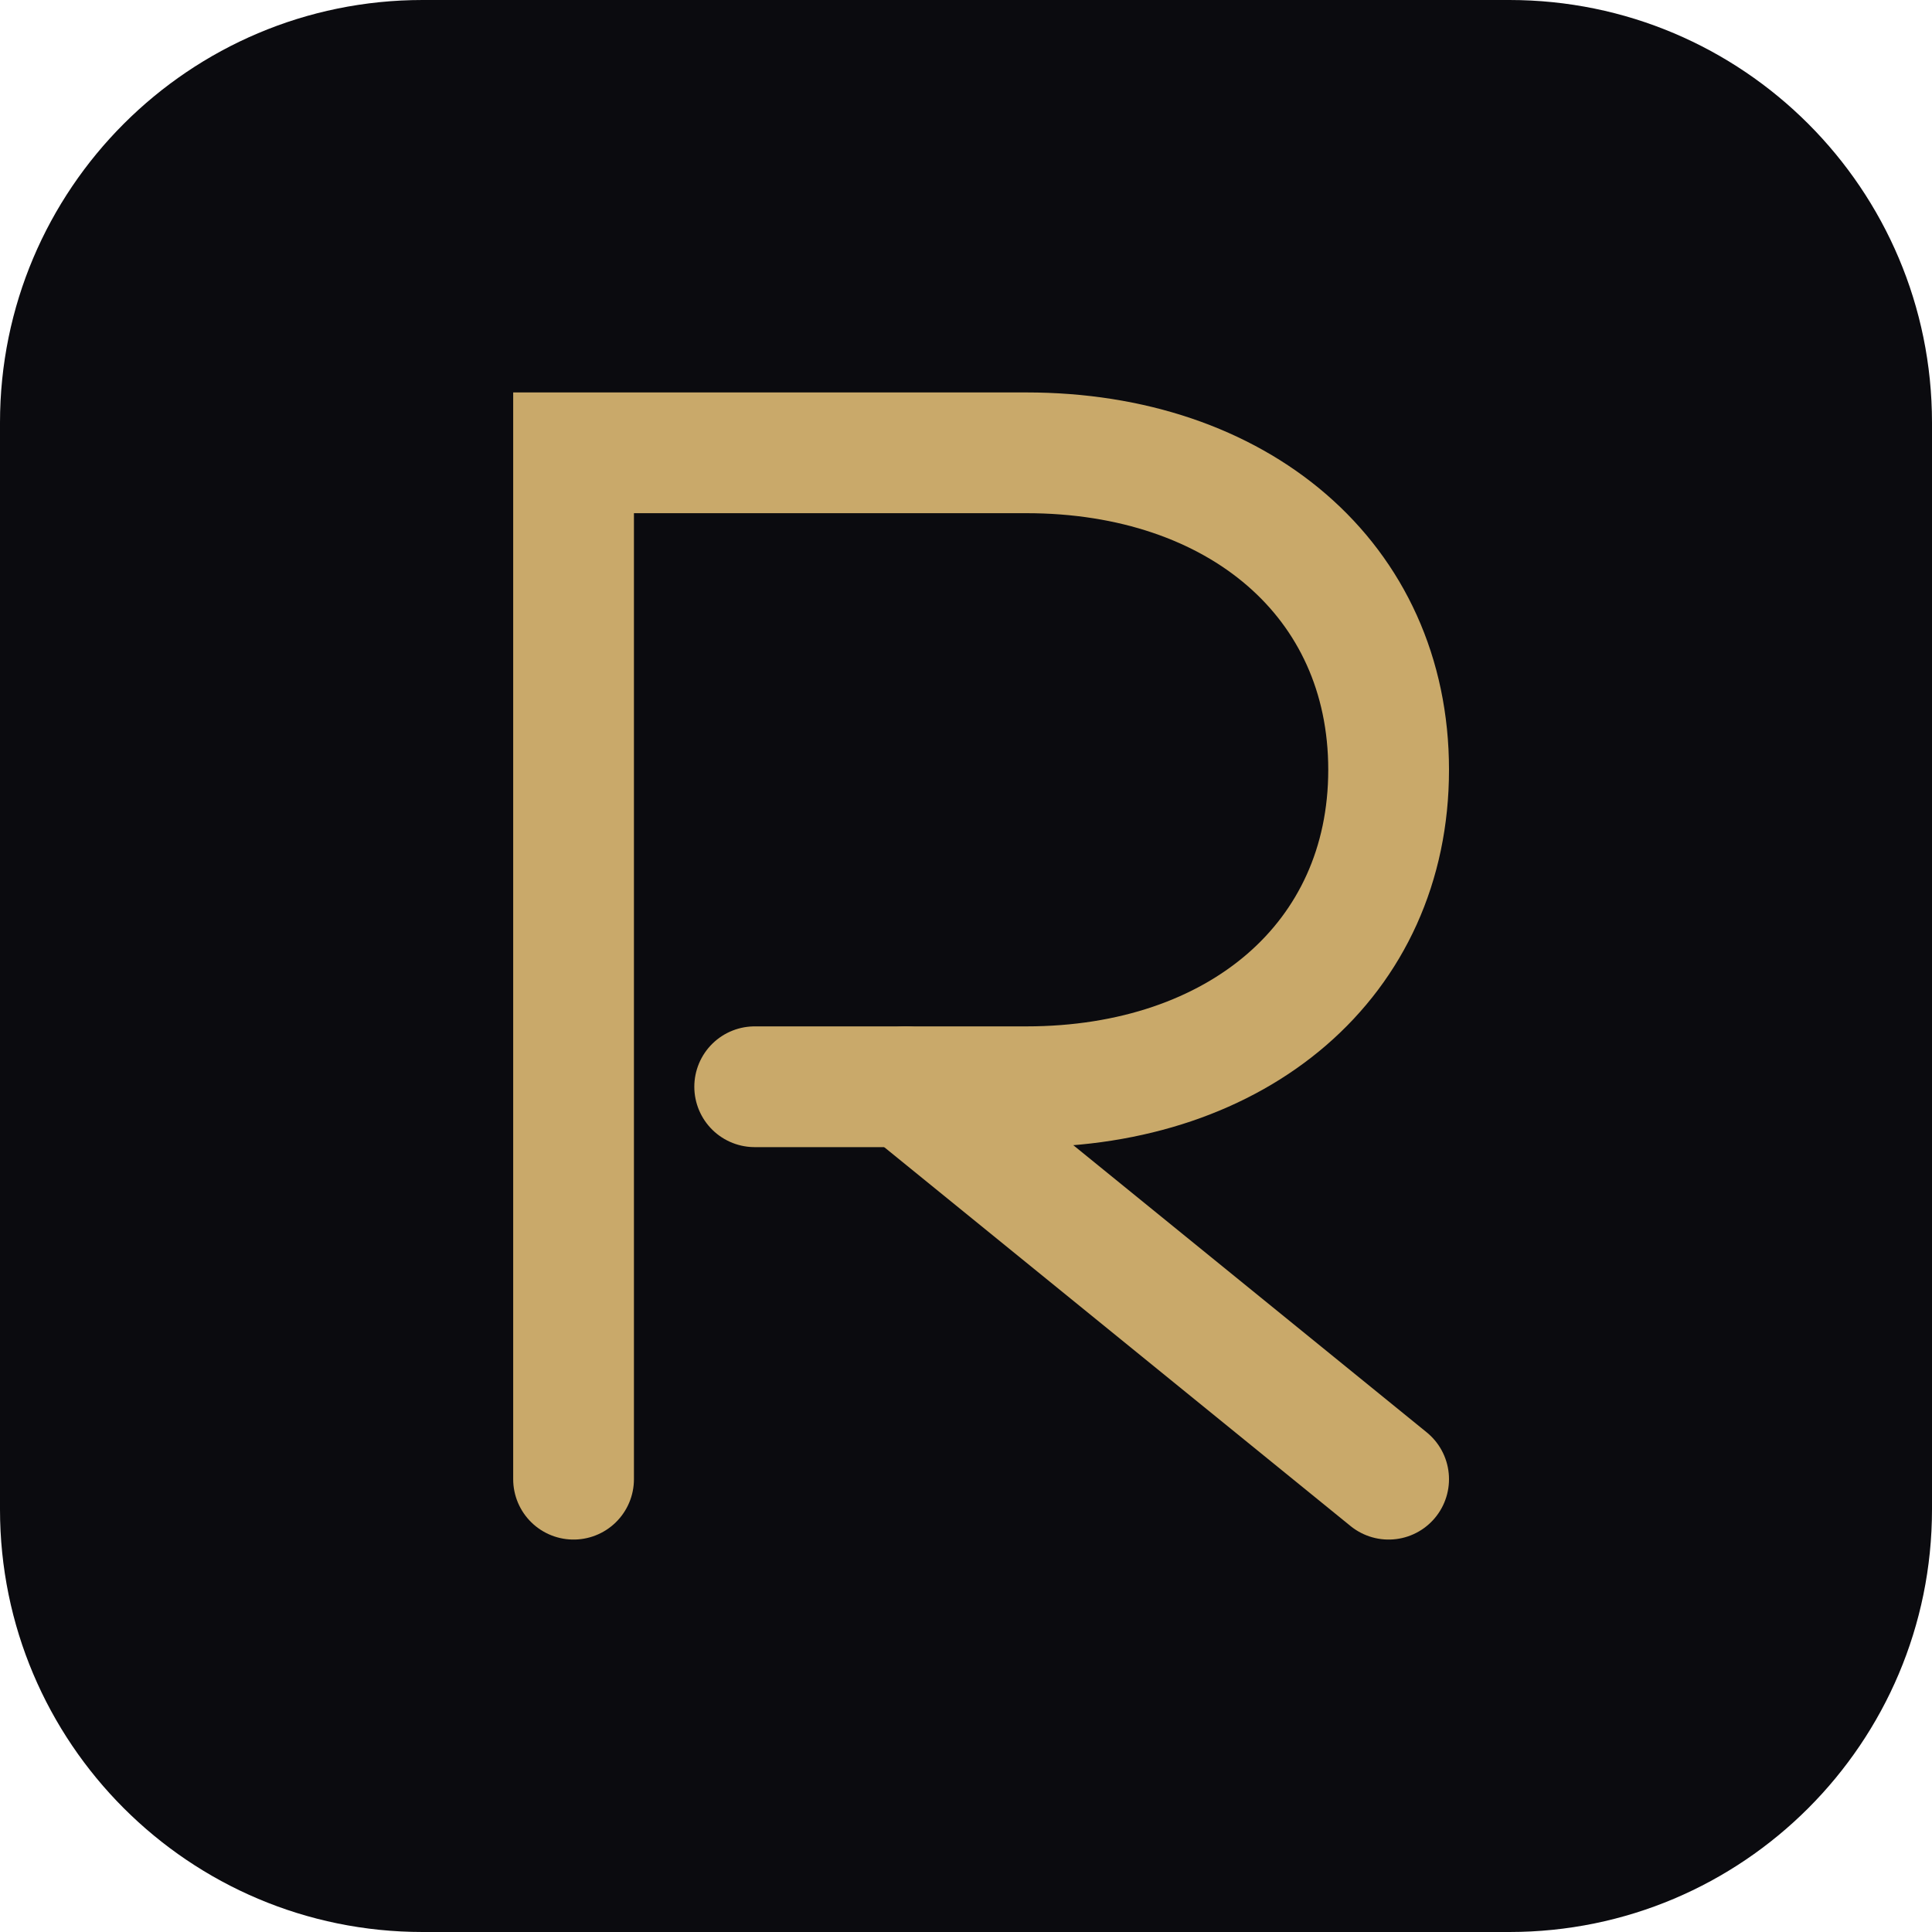
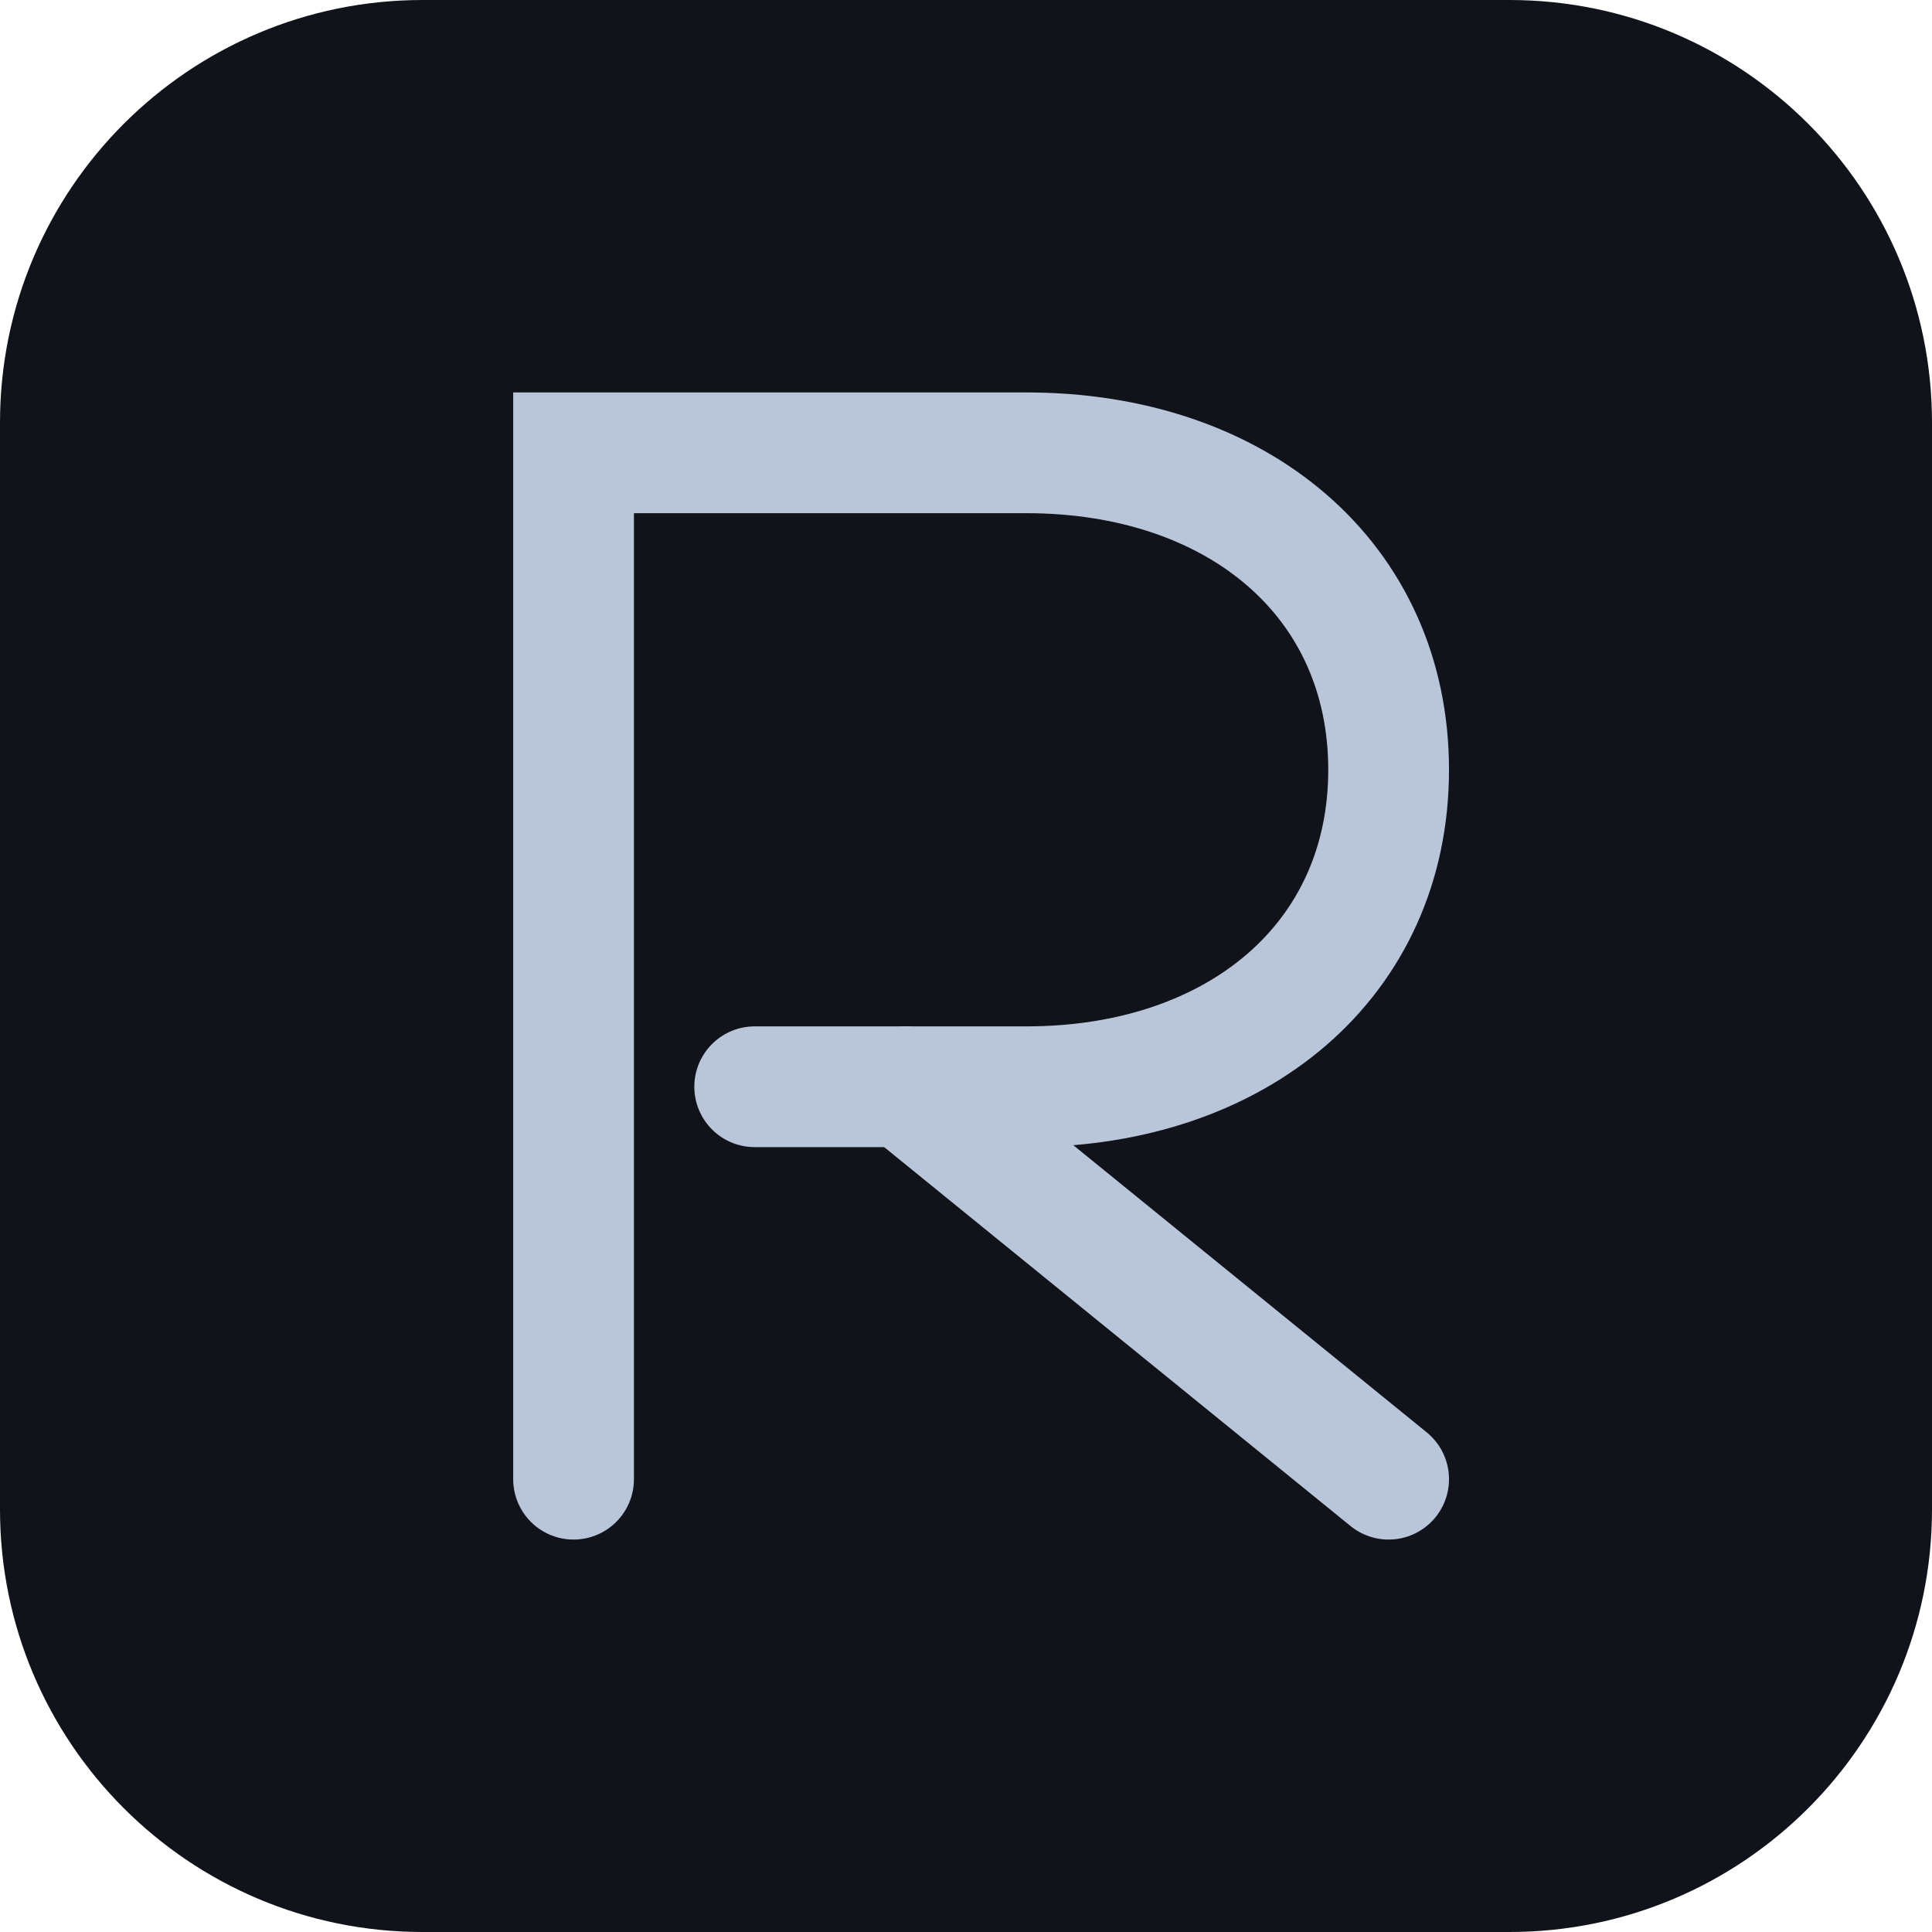
<svg xmlns="http://www.w3.org/2000/svg" viewBox="0 0 64 64">
-   <rect width="64" height="64" rx="14" fill="#0b0b0f" />
-   <path d="M19 49V15h15c7 0 12 4.2 12 10.5S41 36 34 36h-9" stroke="#c9a96a" stroke-width="4" stroke-linecap="round" fill="none" />
-   <path d="M30 36l16 13" stroke="#c9a96a" stroke-width="4" stroke-linecap="round" />
+   <rect width="64" height="64" rx="14" fill="#101319" />
+   <path d="M19 49V15h15c7 0 12 4.2 12 10.5S41 36 34 36h-9" stroke="#b9c6da" stroke-width="4" stroke-linecap="round" fill="none" />
+   <path d="M30 36l16 13" stroke="#b9c6da" stroke-width="4" stroke-linecap="round" />
</svg>
